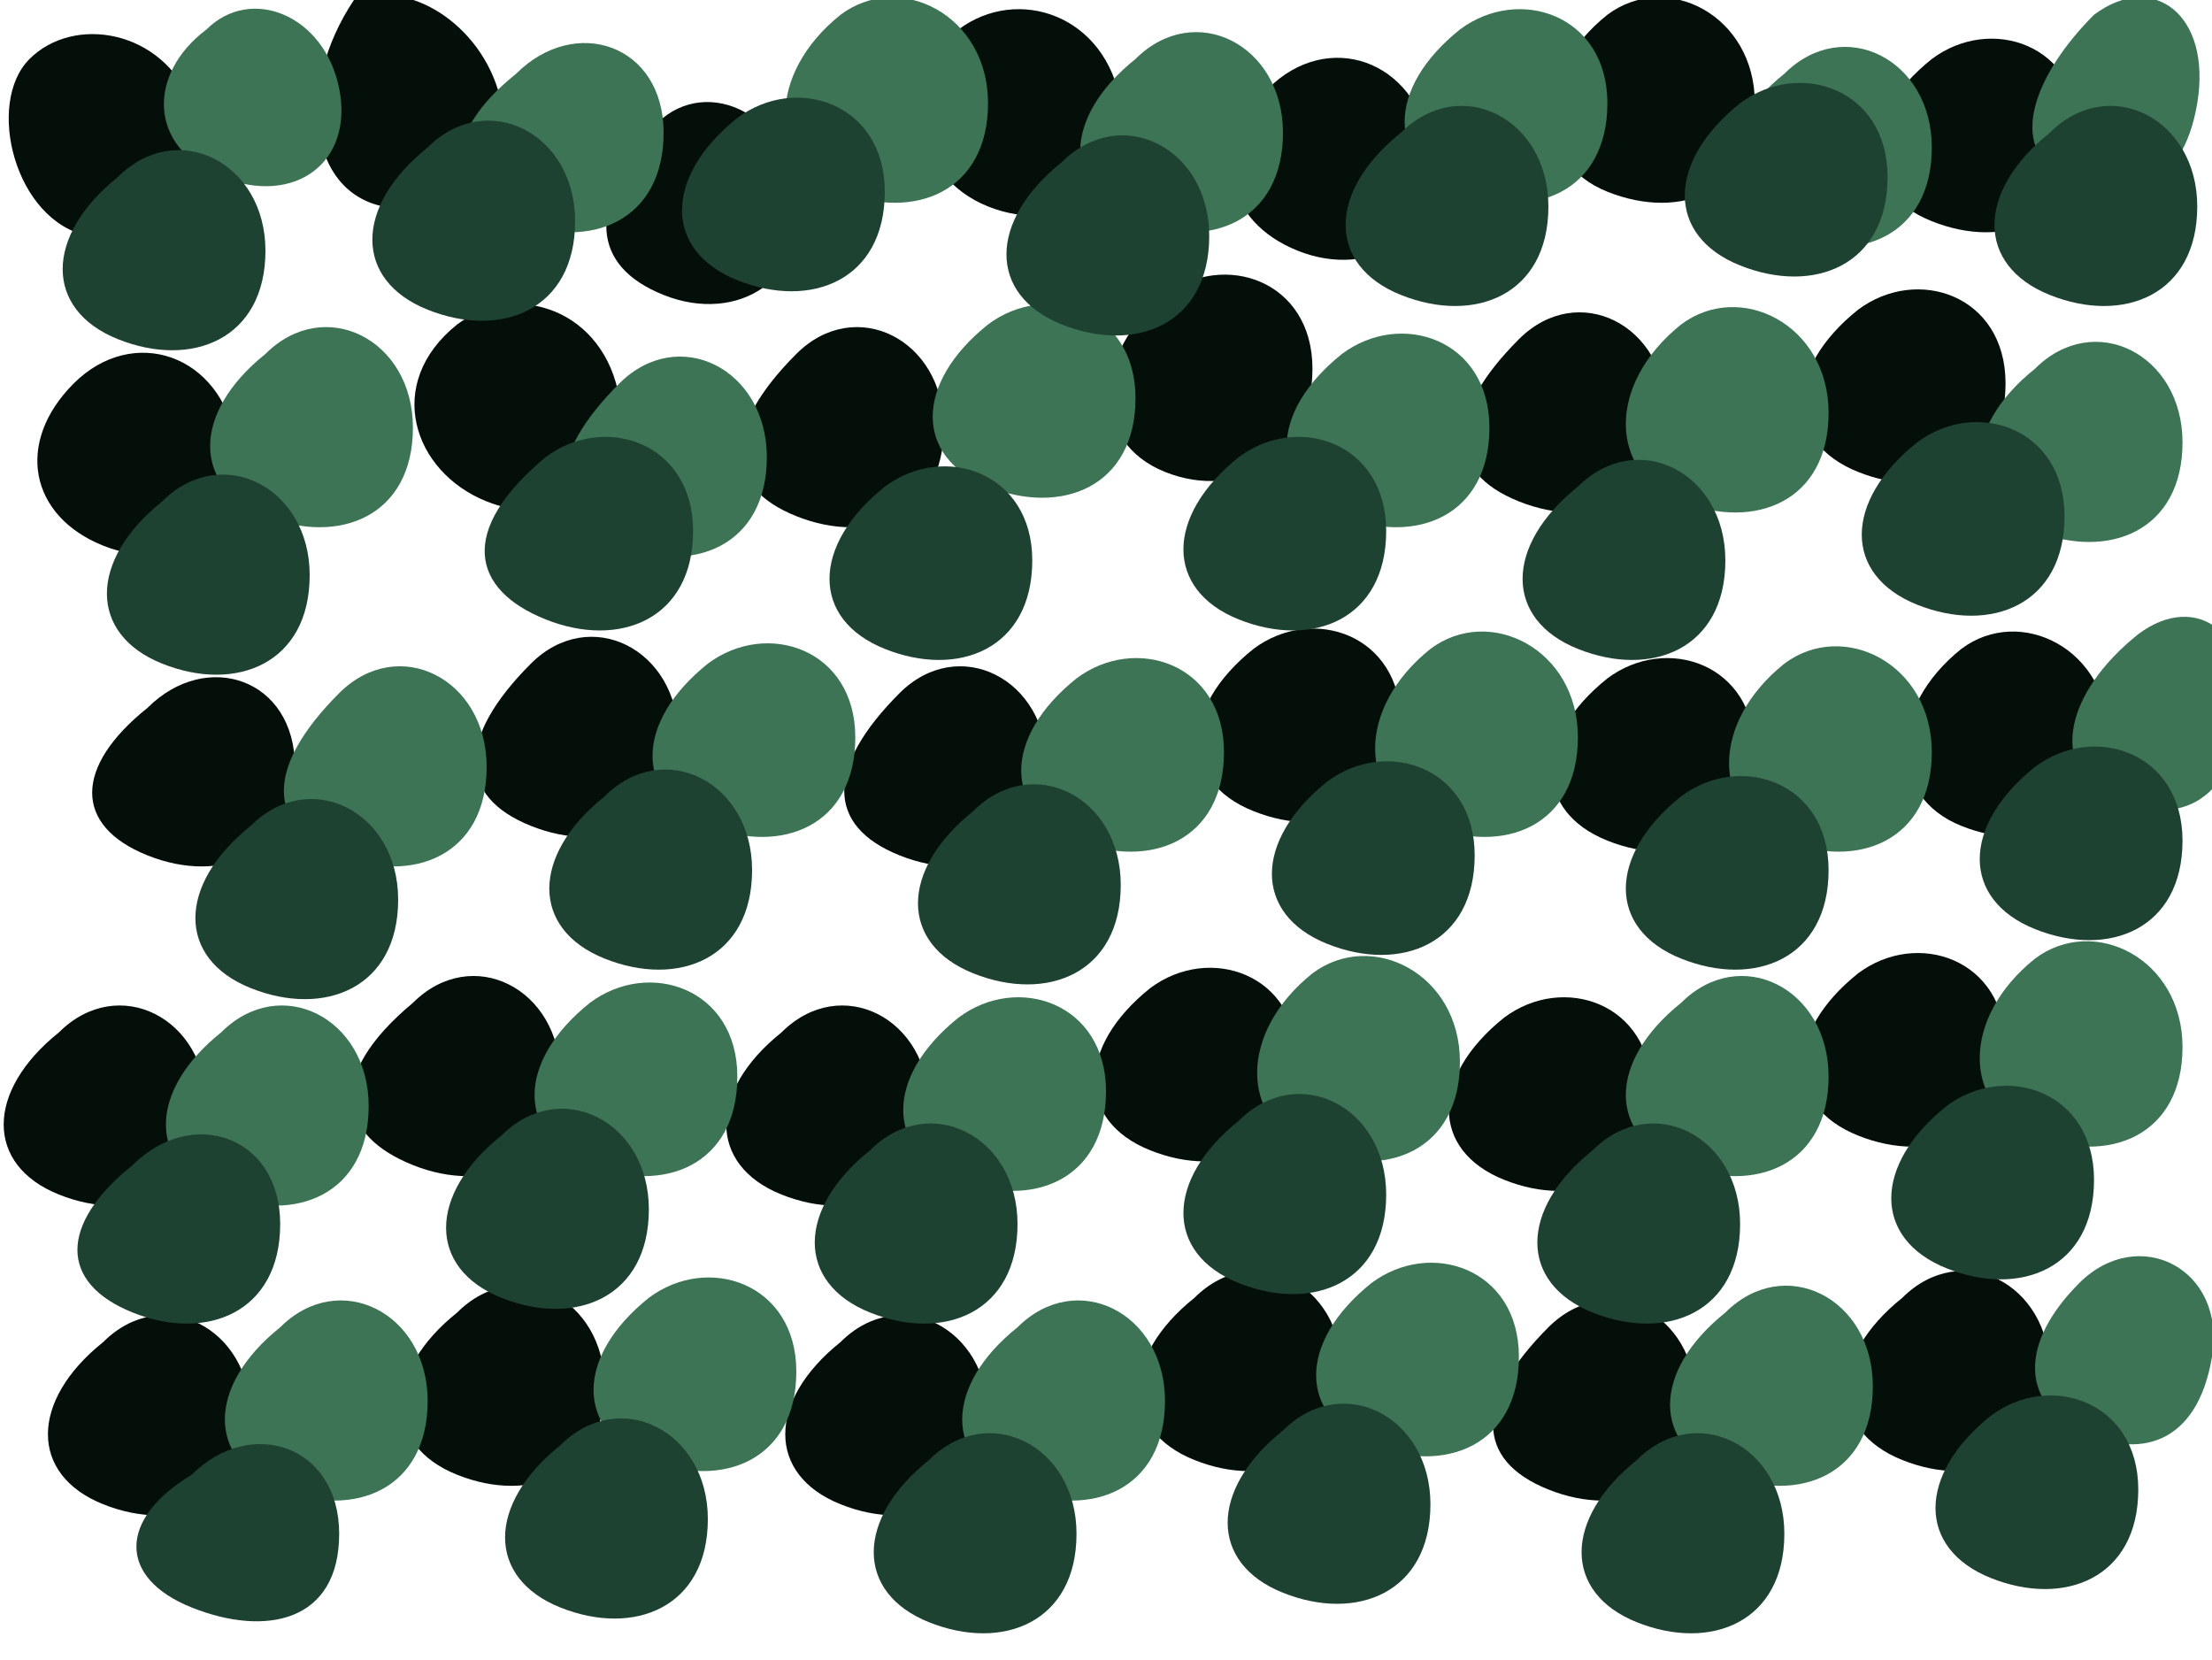
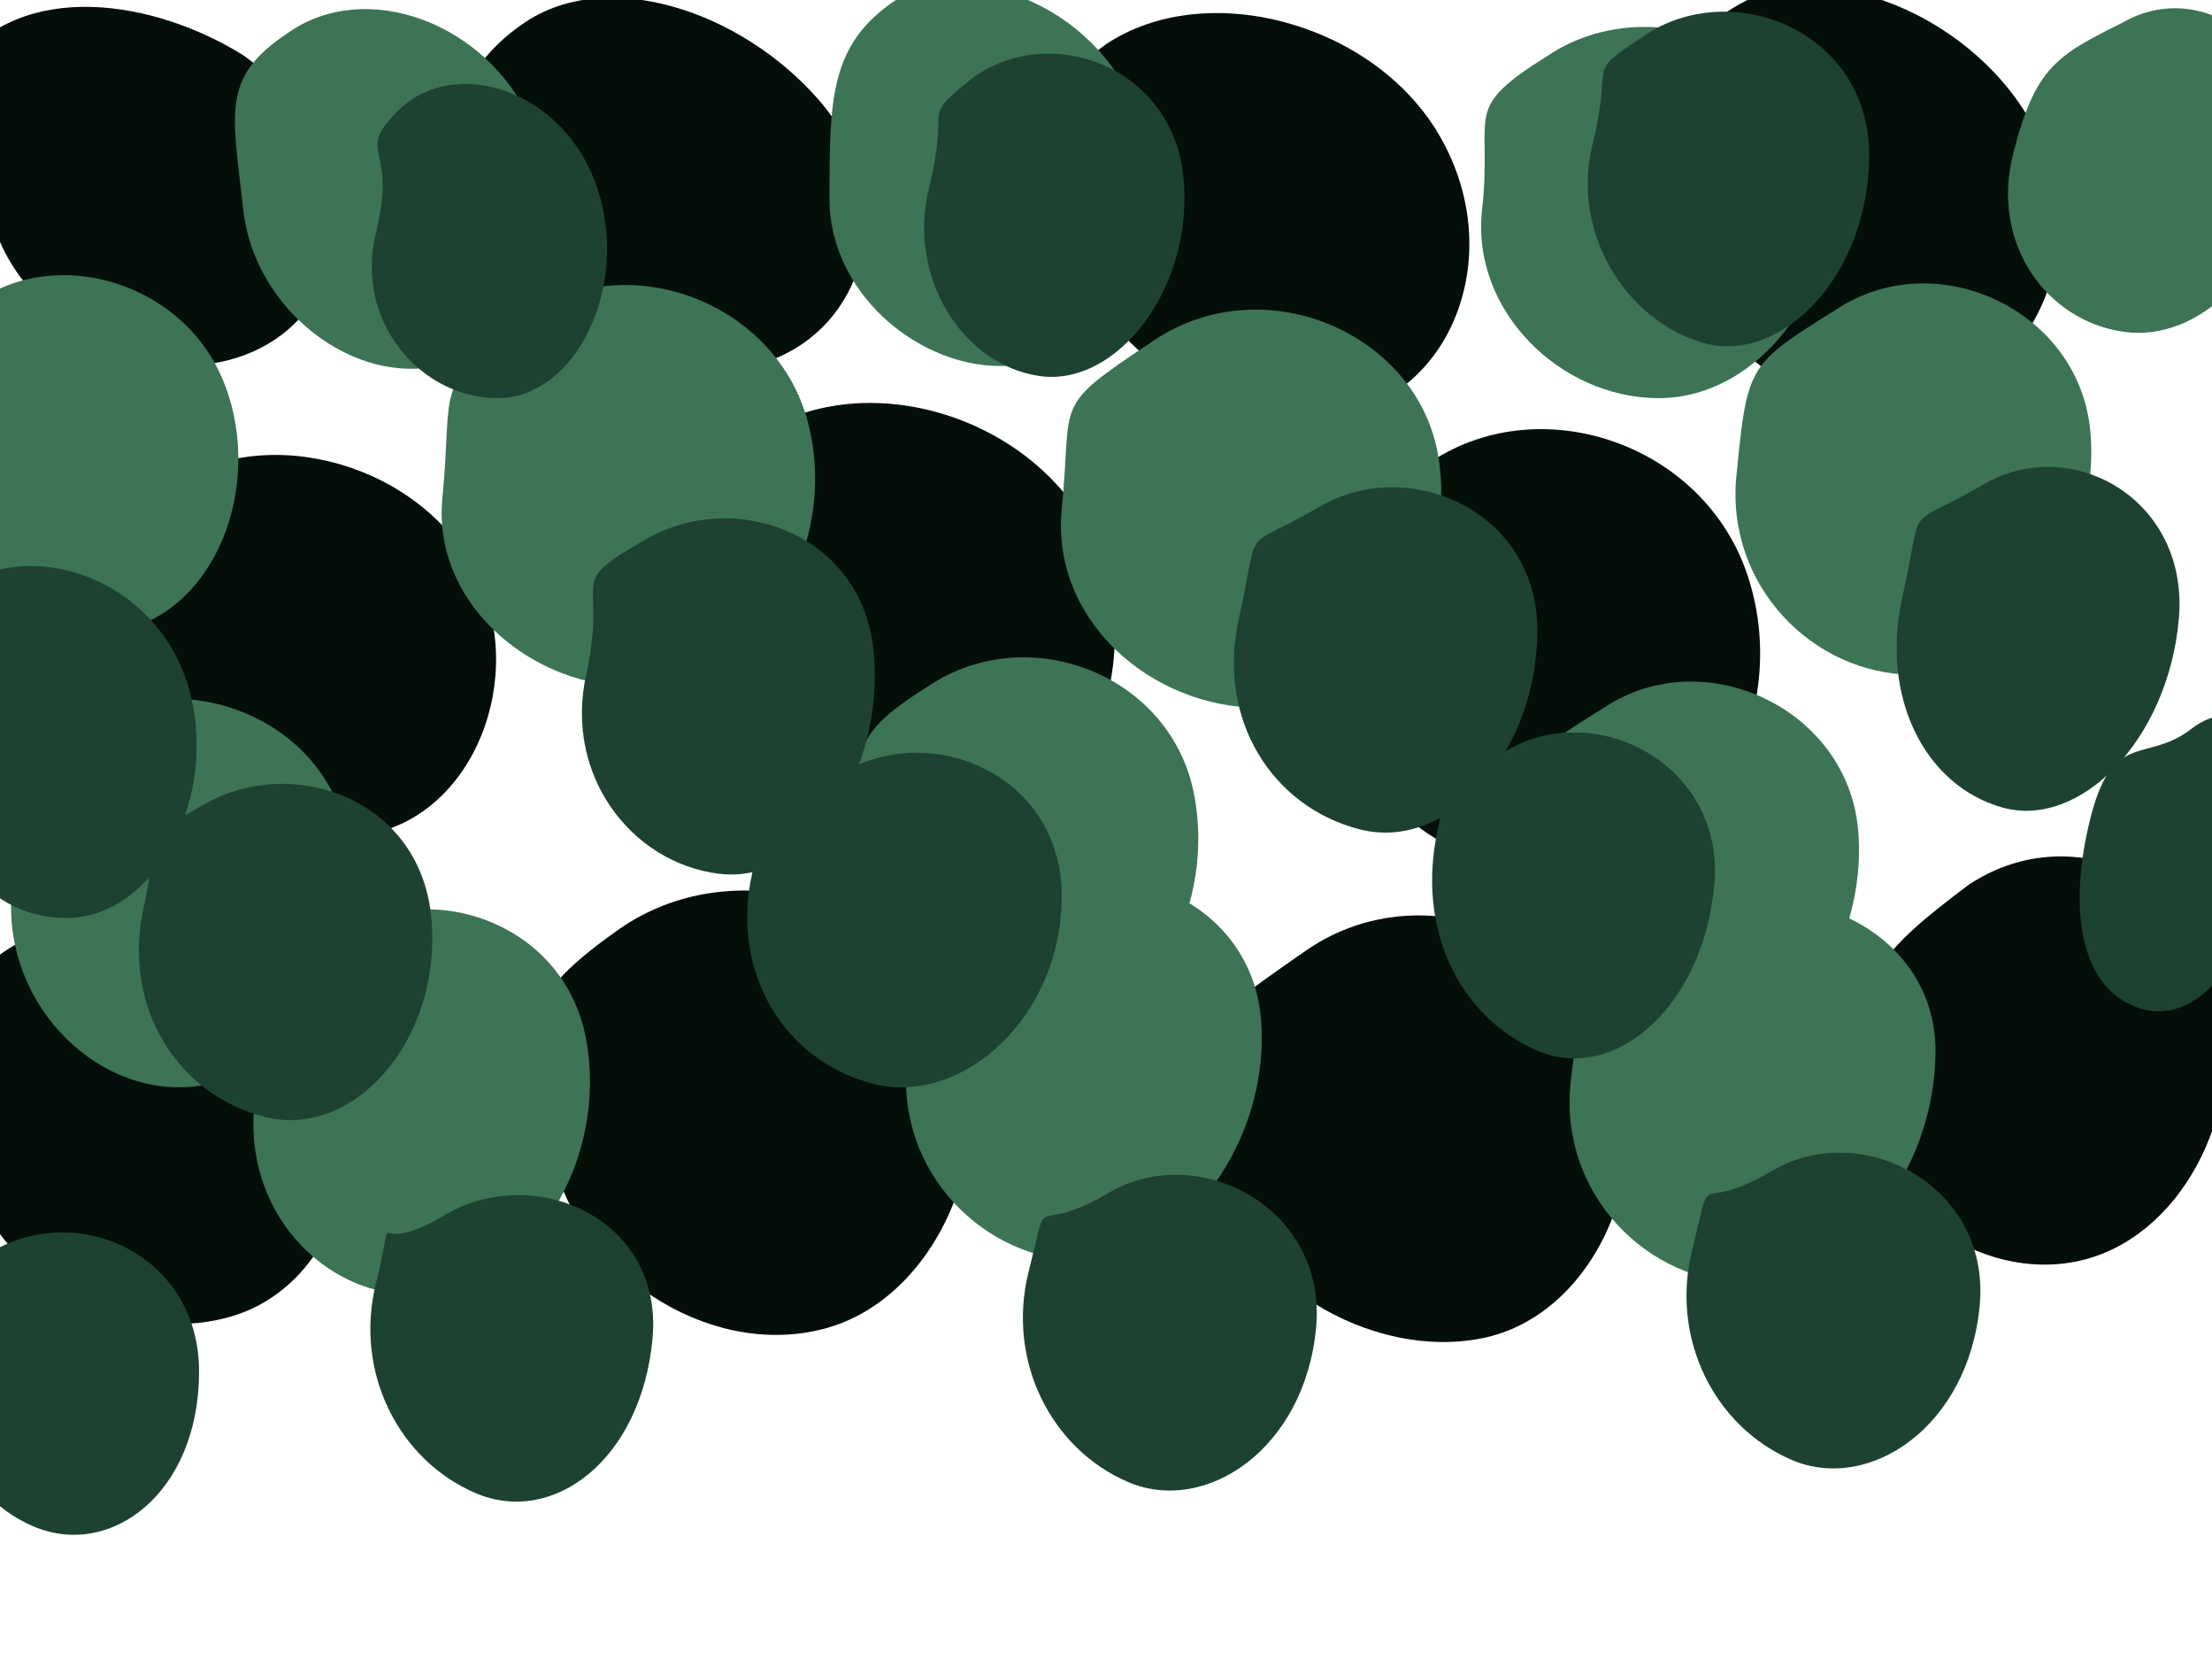
- <svg xmlns="http://www.w3.org/2000/svg" width="300" height="225">
-   <rect width="300" height="225" fill="none" />
-   <path d="M4,8 C10,2 22,4 26,14 C30,24 22,34 12,32 C2,30 -2,14 4,8Z" fill="#040f0a" />
-   <path d="M48,0 C56,-3 66,4 68,14 C70,24 62,30 52,28 C42,26 40,12 48,0Z" fill="#040f0a" />
-   <path d="M88,18 C94,10 106,14 108,26 C110,38 100,44 90,40 C80,36 80,28 88,18Z" fill="#040f0a" />
-   <path d="M130,4 C138,-2 150,2 152,14 C154,26 144,32 134,28 C124,24 122,12 130,4Z" fill="#040f0a" />
-   <path d="M172,12 C180,4 192,8 194,20 C196,32 186,38 176,34 C166,30 164,20 172,12Z" fill="#040f0a" />
-   <path d="M218,2 C226,-4 238,2 238,14 C238,26 228,30 218,26 C208,22 208,10 218,2Z" fill="#040f0a" />
-   <path d="M262,8 C270,2 282,6 282,18 C282,30 272,34 262,30 C252,26 252,16 262,8Z" fill="#040f0a" />
-   <path d="M10,52 C18,44 30,48 32,60 C34,72 24,78 14,74 C4,70 2,60 10,52Z" fill="#040f0a" />
-   <path d="M62,44 C70,38 82,42 84,54 C86,66 76,72 66,68 C56,64 52,52 62,44Z" fill="#040f0a" />
-   <path d="M108,48 C116,40 128,46 128,58 C128,70 118,74 108,70 C98,66 98,58 108,48Z" fill="#040f0a" />
-   <path d="M158,40 C166,34 178,38 178,50 C178,62 168,68 158,64 C148,60 148,48 158,40Z" fill="#040f0a" />
-   <path d="M206,46 C214,38 226,44 226,56 C226,68 216,72 206,68 C196,64 196,56 206,46Z" fill="#040f0a" />
-   <path d="M252,42 C260,36 272,40 272,52 C272,64 262,68 252,64 C242,60 242,50 252,42Z" fill="#040f0a" />
-   <path d="M20,96 C28,88 40,92 40,104 C40,116 30,120 20,116 C10,112 10,104 20,96Z" fill="#040f0a" />
-   <path d="M72,90 C80,82 92,88 92,100 C92,112 82,116 72,112 C62,108 62,100 72,90Z" fill="#040f0a" />
-   <path d="M122,94 C130,86 142,92 142,104 C142,116 132,120 122,116 C112,112 112,104 122,94Z" fill="#040f0a" />
-   <path d="M170,88 C178,82 190,86 190,98 C190,110 180,114 170,110 C160,106 160,96 170,88Z" fill="#040f0a" />
-   <path d="M218,92 C226,86 238,90 238,102 C238,114 228,118 218,114 C208,110 208,100 218,92Z" fill="#040f0a" />
-   <path d="M266,88 C274,82 286,88 286,100 C286,112 276,116 266,112 C256,108 256,96 266,88Z" fill="#040f0a" />
-   <path d="M8,140 C16,132 28,138 28,150 C28,162 18,166 8,162 C-2,158 -2,148 8,140Z" fill="#040f0a" />
-   <path d="M56,136 C64,128 76,134 76,146 C76,158 66,162 56,158 C46,154 44,146 56,136Z" fill="#040f0a" />
-   <path d="M106,140 C114,132 126,138 126,150 C126,162 116,166 106,162 C96,158 96,148 106,140Z" fill="#040f0a" />
-   <path d="M156,134 C164,128 176,132 176,144 C176,156 166,160 156,156 C146,152 146,142 156,134Z" fill="#040f0a" />
-   <path d="M204,138 C212,132 224,136 224,148 C224,160 214,164 204,160 C194,156 194,146 204,138Z" fill="#040f0a" />
-   <path d="M252,132 C260,126 272,130 272,142 C272,154 262,158 252,154 C242,150 242,140 252,132Z" fill="#040f0a" />
-   <path d="M14,182 C22,174 34,180 34,192 C34,204 24,208 14,204 C4,200 4,190 14,182Z" fill="#040f0a" />
-   <path d="M62,178 C70,170 82,176 82,188 C82,200 72,204 62,200 C52,196 52,186 62,178Z" fill="#040f0a" />
-   <path d="M114,182 C122,174 134,180 134,192 C134,204 124,208 114,204 C104,200 104,190 114,182Z" fill="#040f0a" />
-   <path d="M162,176 C170,168 182,174 182,186 C182,198 172,202 162,198 C152,194 152,184 162,176Z" fill="#040f0a" />
-   <path d="M210,180 C218,172 230,178 230,190 C230,202 220,206 210,202 C200,198 200,190 210,180Z" fill="#040f0a" />
-   <path d="M258,176 C266,168 278,174 278,186 C278,198 268,202 258,198 C248,194 248,184 258,176Z" fill="#040f0a" />
-   <path d="M28,4 C34,-2 44,2 46,12 C48,22 40,28 30,24 C20,20 20,10 28,4Z" fill="#3d7455" />
-   <path d="M70,10 C78,2 90,6 90,18 C90,30 80,34 70,30 C60,26 60,18 70,10Z" fill="#3d7455" />
-   <path d="M114,2 C122,-4 134,2 134,14 C134,26 124,30 114,26 C104,22 104,10 114,2Z" fill="#3d7455" />
-   <path d="M154,8 C162,0 174,6 174,18 C174,30 164,34 154,30 C144,26 144,16 154,8Z" fill="#3d7455" />
-   <path d="M198,4 C206,-2 218,2 218,14 C218,26 208,30 198,26 C188,22 188,12 198,4Z" fill="#3d7455" />
-   <path d="M242,10 C250,2 262,8 262,20 C262,32 252,36 242,32 C232,28 232,18 242,10Z" fill="#3d7455" />
-   <path d="M284,2 C292,-4 300,2 298,14 C296,26 288,28 280,24 C272,20 276,10 284,2Z" fill="#3d7455" />
-   <path d="M36,48 C44,40 56,46 56,58 C56,70 46,74 36,70 C26,66 26,56 36,48Z" fill="#3d7455" />
-   <path d="M84,52 C92,44 104,50 104,62 C104,74 94,78 84,74 C74,70 74,62 84,52Z" fill="#3d7455" />
-   <path d="M134,44 C142,38 154,42 154,54 C154,66 144,70 134,66 C124,62 124,52 134,44Z" fill="#3d7455" />
-   <path d="M182,48 C190,42 202,46 202,58 C202,70 192,74 182,70 C172,66 172,56 182,48Z" fill="#3d7455" />
-   <path d="M228,44 C236,38 248,44 248,56 C248,68 238,72 228,68 C218,64 218,52 228,44Z" fill="#3d7455" />
-   <path d="M276,50 C284,42 296,48 296,60 C296,72 286,76 276,72 C266,68 266,58 276,50Z" fill="#3d7455" />
-   <path d="M46,94 C54,86 66,92 66,104 C66,116 56,120 46,116 C36,112 36,104 46,94Z" fill="#3d7455" />
-   <path d="M96,90 C104,84 116,88 116,100 C116,112 106,116 96,112 C86,108 86,98 96,90Z" fill="#3d7455" />
-   <path d="M146,92 C154,86 166,90 166,102 C166,114 156,118 146,114 C136,110 136,100 146,92Z" fill="#3d7455" />
-   <path d="M194,88 C202,82 214,88 214,100 C214,112 204,116 194,112 C184,108 184,96 194,88Z" fill="#3d7455" />
-   <path d="M242,90 C250,84 262,90 262,102 C262,114 252,118 242,114 C232,110 232,98 242,90Z" fill="#3d7455" />
-   <path d="M290,86 C298,80 306,86 304,98 C302,110 294,112 286,108 C278,104 280,94 290,86Z" fill="#3d7455" />
-   <path d="M30,140 C38,132 50,138 50,150 C50,162 40,166 30,162 C20,158 20,148 30,140Z" fill="#3d7455" />
-   <path d="M80,136 C88,130 100,134 100,146 C100,158 90,162 80,158 C70,154 70,144 80,136Z" fill="#3d7455" />
-   <path d="M130,138 C138,132 150,136 150,148 C150,160 140,164 130,160 C120,156 120,146 130,138Z" fill="#3d7455" />
-   <path d="M178,132 C186,126 198,132 198,144 C198,156 188,160 178,156 C168,152 168,140 178,132Z" fill="#3d7455" />
-   <path d="M228,136 C236,128 248,134 248,146 C248,158 238,162 228,158 C218,154 218,144 228,136Z" fill="#3d7455" />
-   <path d="M276,130 C284,124 296,130 296,142 C296,154 286,158 276,154 C266,150 266,138 276,130Z" fill="#3d7455" />
-   <path d="M38,180 C46,172 58,178 58,190 C58,202 48,206 38,202 C28,198 28,188 38,180Z" fill="#3d7455" />
-   <path d="M88,176 C96,170 108,174 108,186 C108,198 98,202 88,198 C78,194 78,184 88,176Z" fill="#3d7455" />
-   <path d="M138,180 C146,172 158,178 158,190 C158,202 148,206 138,202 C128,198 128,188 138,180Z" fill="#3d7455" />
-   <path d="M186,174 C194,168 206,172 206,184 C206,196 196,200 186,196 C176,192 176,182 186,174Z" fill="#3d7455" />
-   <path d="M234,178 C242,170 254,176 254,188 C254,200 244,204 234,200 C224,196 224,186 234,178Z" fill="#3d7455" />
-   <path d="M282,174 C290,166 302,172 300,184 C298,196 290,198 282,194 C274,190 274,182 282,174Z" fill="#3d7455" />
-   <path d="M16,24 C24,16 36,22 36,34 C36,46 26,50 16,46 C6,42 6,32 16,24Z" fill="#1e4232" />
-   <path d="M58,20 C66,12 78,18 78,30 C78,42 68,46 58,42 C48,38 48,28 58,20Z" fill="#1e4232" />
-   <path d="M100,16 C108,10 120,14 120,26 C120,38 110,42 100,38 C90,34 90,24 100,16Z" fill="#1e4232" />
-   <path d="M144,22 C152,14 164,20 164,32 C164,44 154,48 144,44 C134,40 134,30 144,22Z" fill="#1e4232" />
-   <path d="M190,18 C198,10 210,16 210,28 C210,40 200,44 190,40 C180,36 180,26 190,18Z" fill="#1e4232" />
-   <path d="M236,14 C244,8 256,12 256,24 C256,36 246,40 236,36 C226,32 226,22 236,14Z" fill="#1e4232" />
-   <path d="M278,18 C286,10 298,16 298,28 C298,40 288,44 278,40 C268,36 268,26 278,18Z" fill="#1e4232" />
-   <path d="M22,68 C30,60 42,66 42,78 C42,90 32,94 22,90 C12,86 12,76 22,68Z" fill="#1e4232" />
-   <path d="M74,62 C82,56 94,60 94,72 C94,84 84,88 74,84 C64,80 62,72 74,62Z" fill="#1e4232" />
-   <path d="M120,66 C128,60 140,64 140,76 C140,88 130,92 120,88 C110,84 110,74 120,66Z" fill="#1e4232" />
-   <path d="M168,62 C176,56 188,60 188,72 C188,84 178,88 168,84 C158,80 158,70 168,62Z" fill="#1e4232" />
-   <path d="M214,66 C222,58 234,64 234,76 C234,88 224,92 214,88 C204,84 204,74 214,66Z" fill="#1e4232" />
-   <path d="M260,60 C268,54 280,58 280,70 C280,82 270,86 260,82 C250,78 250,68 260,60Z" fill="#1e4232" />
-   <path d="M34,112 C42,104 54,110 54,122 C54,134 44,138 34,134 C24,130 24,120 34,112Z" fill="#1e4232" />
-   <path d="M82,108 C90,100 102,106 102,118 C102,130 92,134 82,130 C72,126 72,116 82,108Z" fill="#1e4232" />
-   <path d="M132,110 C140,102 152,108 152,120 C152,132 142,136 132,132 C122,128 122,118 132,110Z" fill="#1e4232" />
-   <path d="M180,106 C188,100 200,104 200,116 C200,128 190,132 180,128 C170,124 170,114 180,106Z" fill="#1e4232" />
-   <path d="M228,108 C236,102 248,106 248,118 C248,130 238,134 228,130 C218,126 218,116 228,108Z" fill="#1e4232" />
-   <path d="M276,104 C284,98 296,102 296,114 C296,126 286,130 276,126 C266,122 266,112 276,104Z" fill="#1e4232" />
-   <path d="M18,158 C26,150 38,154 38,166 C38,178 28,182 18,178 C8,174 8,166 18,158Z" fill="#1e4232" />
-   <path d="M68,154 C76,146 88,152 88,164 C88,176 78,180 68,176 C58,172 58,162 68,154Z" fill="#1e4232" />
-   <path d="M118,156 C126,148 138,154 138,166 C138,178 128,182 118,178 C108,174 108,164 118,156Z" fill="#1e4232" />
-   <path d="M168,152 C176,144 188,150 188,162 C188,174 178,178 168,174 C158,170 158,160 168,152Z" fill="#1e4232" />
-   <path d="M216,156 C224,148 236,154 236,166 C236,178 226,182 216,178 C206,174 206,164 216,156Z" fill="#1e4232" />
-   <path d="M264,150 C272,144 284,148 284,160 C284,172 274,176 264,172 C254,168 254,158 264,150Z" fill="#1e4232" />
-   <path d="M26,200 C34,192 46,196 46,208 C46,220 36,222 26,218 C16,214 16,206 26,200Z" fill="#1e4232" />
-   <path d="M76,196 C84,188 96,194 96,206 C96,218 86,222 76,218 C66,214 66,204 76,196Z" fill="#1e4232" />
-   <path d="M126,198 C134,190 146,196 146,208 C146,220 136,224 126,220 C116,216 116,206 126,198Z" fill="#1e4232" />
-   <path d="M174,194 C182,186 194,192 194,204 C194,216 184,220 174,216 C164,212 164,202 174,194Z" fill="#1e4232" />
-   <path d="M222,198 C230,190 242,196 242,208 C242,220 232,224 222,220 C212,216 212,206 222,198Z" fill="#1e4232" />
-   <path d="M270,192 C278,186 290,190 290,202 C290,214 280,218 270,214 C260,210 260,200 270,192Z" fill="#1e4232" />
+ <svg xmlns="http://www.w3.org/2000/svg" width="400" height="300">
+   <rect width="400" height="300" fill="none" />
+   <path d="M-8,12 C4,-4 28,0 44,10 C58,20 66,36 58,52 C50,68 28,70 14,60 C0,50 -4,38 -2,26 C-1,20 -8,18 -8,12Z" fill="#040f0a" />
+   <path d="M95,4 C110,-6 134,2 148,18 C162,34 158,56 142,64 C126,72 102,62 90,46 C78,30 80,14 95,4Z" fill="#040f0a" />
+   <path d="M200,8 C218,-4 248,4 260,24 C272,44 264,68 246,74 C228,80 204,68 196,50 C188,32 186,18 200,8Z" fill="#040f0a" />
+   <path d="M316,0 C334,-8 362,6 370,28 C378,50 364,72 344,74 C324,76 306,60 304,40 C302,20 300,8 316,0Z" fill="#040f0a" />
+   <path d="M28,90 C44,76 72,82 84,100 C96,118 88,144 70,150 C52,156 28,144 20,126 C12,108 12,104 28,90Z" fill="#040f0a" />
+   <path d="M138,78 C158,66 188,76 198,98 C208,120 196,148 176,154 C156,160 130,146 124,124 C118,102 118,90 138,78Z" fill="#040f0a" />
+   <path d="M258,84 C278,70 308,80 316,104 C324,128 310,154 290,158 C270,162 246,148 240,126 C234,104 238,98 258,84Z" fill="#040f0a" />
+   <path d="M-4,176 C12,160 42,164 56,184 C70,204 62,232 42,238 C22,244 -2,230 -6,210 C-10,190 -8,186 -4,176Z" fill="#040f0a" />
+   <path d="M112,168 C132,154 162,162 172,184 C182,206 170,234 150,240 C130,246 106,232 100,210 C94,188 92,182 112,168Z" fill="#040f0a" />
+   <path d="M236,172 C256,158 284,168 292,190 C300,212 288,238 268,242 C248,246 224,232 218,210 C212,188 216,186 236,172Z" fill="#040f0a" />
+   <path d="M356,160 C374,148 398,158 402,180 C406,202 394,224 376,228 C358,232 338,218 336,198 C334,178 340,172 356,160Z" fill="#040f0a" />
+   <path d="M52,6 C66,-4 88,4 96,22 C104,40 96,62 80,66 C64,70 46,56 44,38 C42,20 40,14 52,6Z" fill="#3d7455" />
+   <path d="M162,0 C176,-8 200,2 206,22 C212,42 200,64 184,66 C168,68 150,54 150,36 C150,18 150,8 162,0Z" fill="#3d7455" />
+   <path d="M280,10 C298,-2 326,8 330,30 C334,52 318,72 300,72 C282,72 266,56 268,38 C270,20 264,20 280,10Z" fill="#3d7455" />
+   <path d="M384,4 C398,-4 416,8 414,28 C412,48 398,62 384,60 C370,58 360,44 364,28 C368,12 372,10 384,4Z" fill="#3d7455" />
+   <path d="M-6,56 C8,44 32,50 40,68 C48,86 40,110 22,114 C4,118 -8,102 -8,84 C-8,66 -4,64 -6,56Z" fill="#3d7455" />
+   <path d="M94,58 C112,44 140,54 146,76 C152,98 138,122 118,124 C98,126 78,110 80,90 C82,70 78,70 94,58Z" fill="#3d7455" />
+   <path d="M208,62 C228,48 256,60 260,82 C264,104 248,128 228,128 C208,128 190,112 192,92 C194,72 190,74 208,62Z" fill="#3d7455" />
+   <path d="M332,56 C350,44 376,56 378,78 C380,100 364,122 346,122 C328,122 312,106 314,86 C316,66 316,66 332,56Z" fill="#3d7455" />
+   <path d="M14,132 C30,120 56,128 62,148 C68,168 56,192 38,196 C20,200 2,184 2,164 C2,144 0,142 14,132Z" fill="#3d7455" />
+   <path d="M168,124 C186,112 212,122 216,144 C220,166 206,188 188,190 C170,192 152,176 154,156 C156,136 152,134 168,124Z" fill="#3d7455" />
+   <path d="M290,128 C308,116 334,128 336,150 C338,172 322,194 304,194 C286,194 270,178 272,158 C274,138 274,138 290,128Z" fill="#3d7455" />
+   <path d="M60,170 C76,158 102,166 106,188 C110,210 96,232 78,234 C60,236 44,220 46,200 C48,180 46,180 60,170Z" fill="#3d7455" />
+   <path d="M182,164 C200,152 226,162 228,184 C230,206 214,228 196,228 C178,228 162,212 164,192 C166,172 166,174 182,164Z" fill="#3d7455" />
+   <path d="M306,168 C324,156 350,168 350,190 C350,212 334,232 316,232 C298,232 282,216 284,196 C286,176 290,178 306,168Z" fill="#3d7455" />
+   <path d="M72,20 C82,10 102,16 108,34 C114,52 104,72 90,72 C76,72 64,58 68,42 C72,26 64,28 72,20Z" fill="#1e4232" />
+   <path d="M176,14 C190,4 212,12 214,32 C216,52 202,70 188,68 C174,66 164,50 168,34 C172,18 166,22 176,14Z" fill="#1e4232" />
+   <path d="M298,6 C314,-4 338,6 338,28 C338,50 322,66 308,62 C294,58 284,42 288,26 C292,10 286,14 298,6Z" fill="#1e4232" />
+   <path d="M-10,108 C4,96 28,104 34,124 C40,144 28,166 12,166 C-4,166 -14,150 -10,132 C-6,114 -10,116 -10,108Z" fill="#1e4232" />
+   <path d="M116,98 C132,88 156,96 158,118 C160,140 146,160 130,158 C114,156 102,140 106,122 C110,104 102,106 116,98Z" fill="#1e4232" />
+   <path d="M238,92 C254,82 278,92 278,114 C278,136 262,154 246,150 C230,146 220,130 224,112 C228,94 224,100 238,92Z" fill="#1e4232" />
+   <path d="M358,88 C374,78 396,90 394,112 C392,134 376,150 362,146 C348,142 340,126 344,108 C348,90 344,96 358,88Z" fill="#1e4232" />
+   <path d="M36,146 C52,136 76,144 78,166 C80,188 64,206 48,202 C32,198 22,182 26,164 C30,146 22,154 36,146Z" fill="#1e4232" />
+   <path d="M152,140 C168,130 192,140 192,162 C192,184 174,200 158,196 C142,192 132,176 136,158 C140,140 138,148 152,140Z" fill="#1e4232" />
+   <path d="M272,136 C288,126 312,138 310,160 C308,182 292,196 278,190 C264,184 256,168 260,150 C264,132 258,144 272,136Z" fill="#1e4232" />
+   <path d="M396,132 C406,124 414,136 410,156 C406,176 396,186 386,182 C376,178 374,164 378,148 C382,132 388,138 396,132Z" fill="#1e4232" />
+   <path d="M-4,228 C12,216 36,226 36,248 C36,270 20,282 6,276 C-8,270 -12,254 -8,240 C-4,226 -4,234 -4,228Z" fill="#1e4232" />
+   <path d="M80,220 C96,210 120,220 118,242 C116,264 100,276 86,270 C72,264 64,248 68,232 C72,216 66,228 80,220Z" fill="#1e4232" />
+   <path d="M200,216 C216,206 240,218 238,240 C236,262 218,274 204,268 C190,262 182,246 186,230 C190,214 186,224 200,216Z" fill="#1e4232" />
+   <path d="M320,212 C336,202 360,214 358,236 C356,258 338,270 324,264 C310,258 302,242 306,226 C310,210 306,220 320,212Z" fill="#1e4232" />
</svg>
